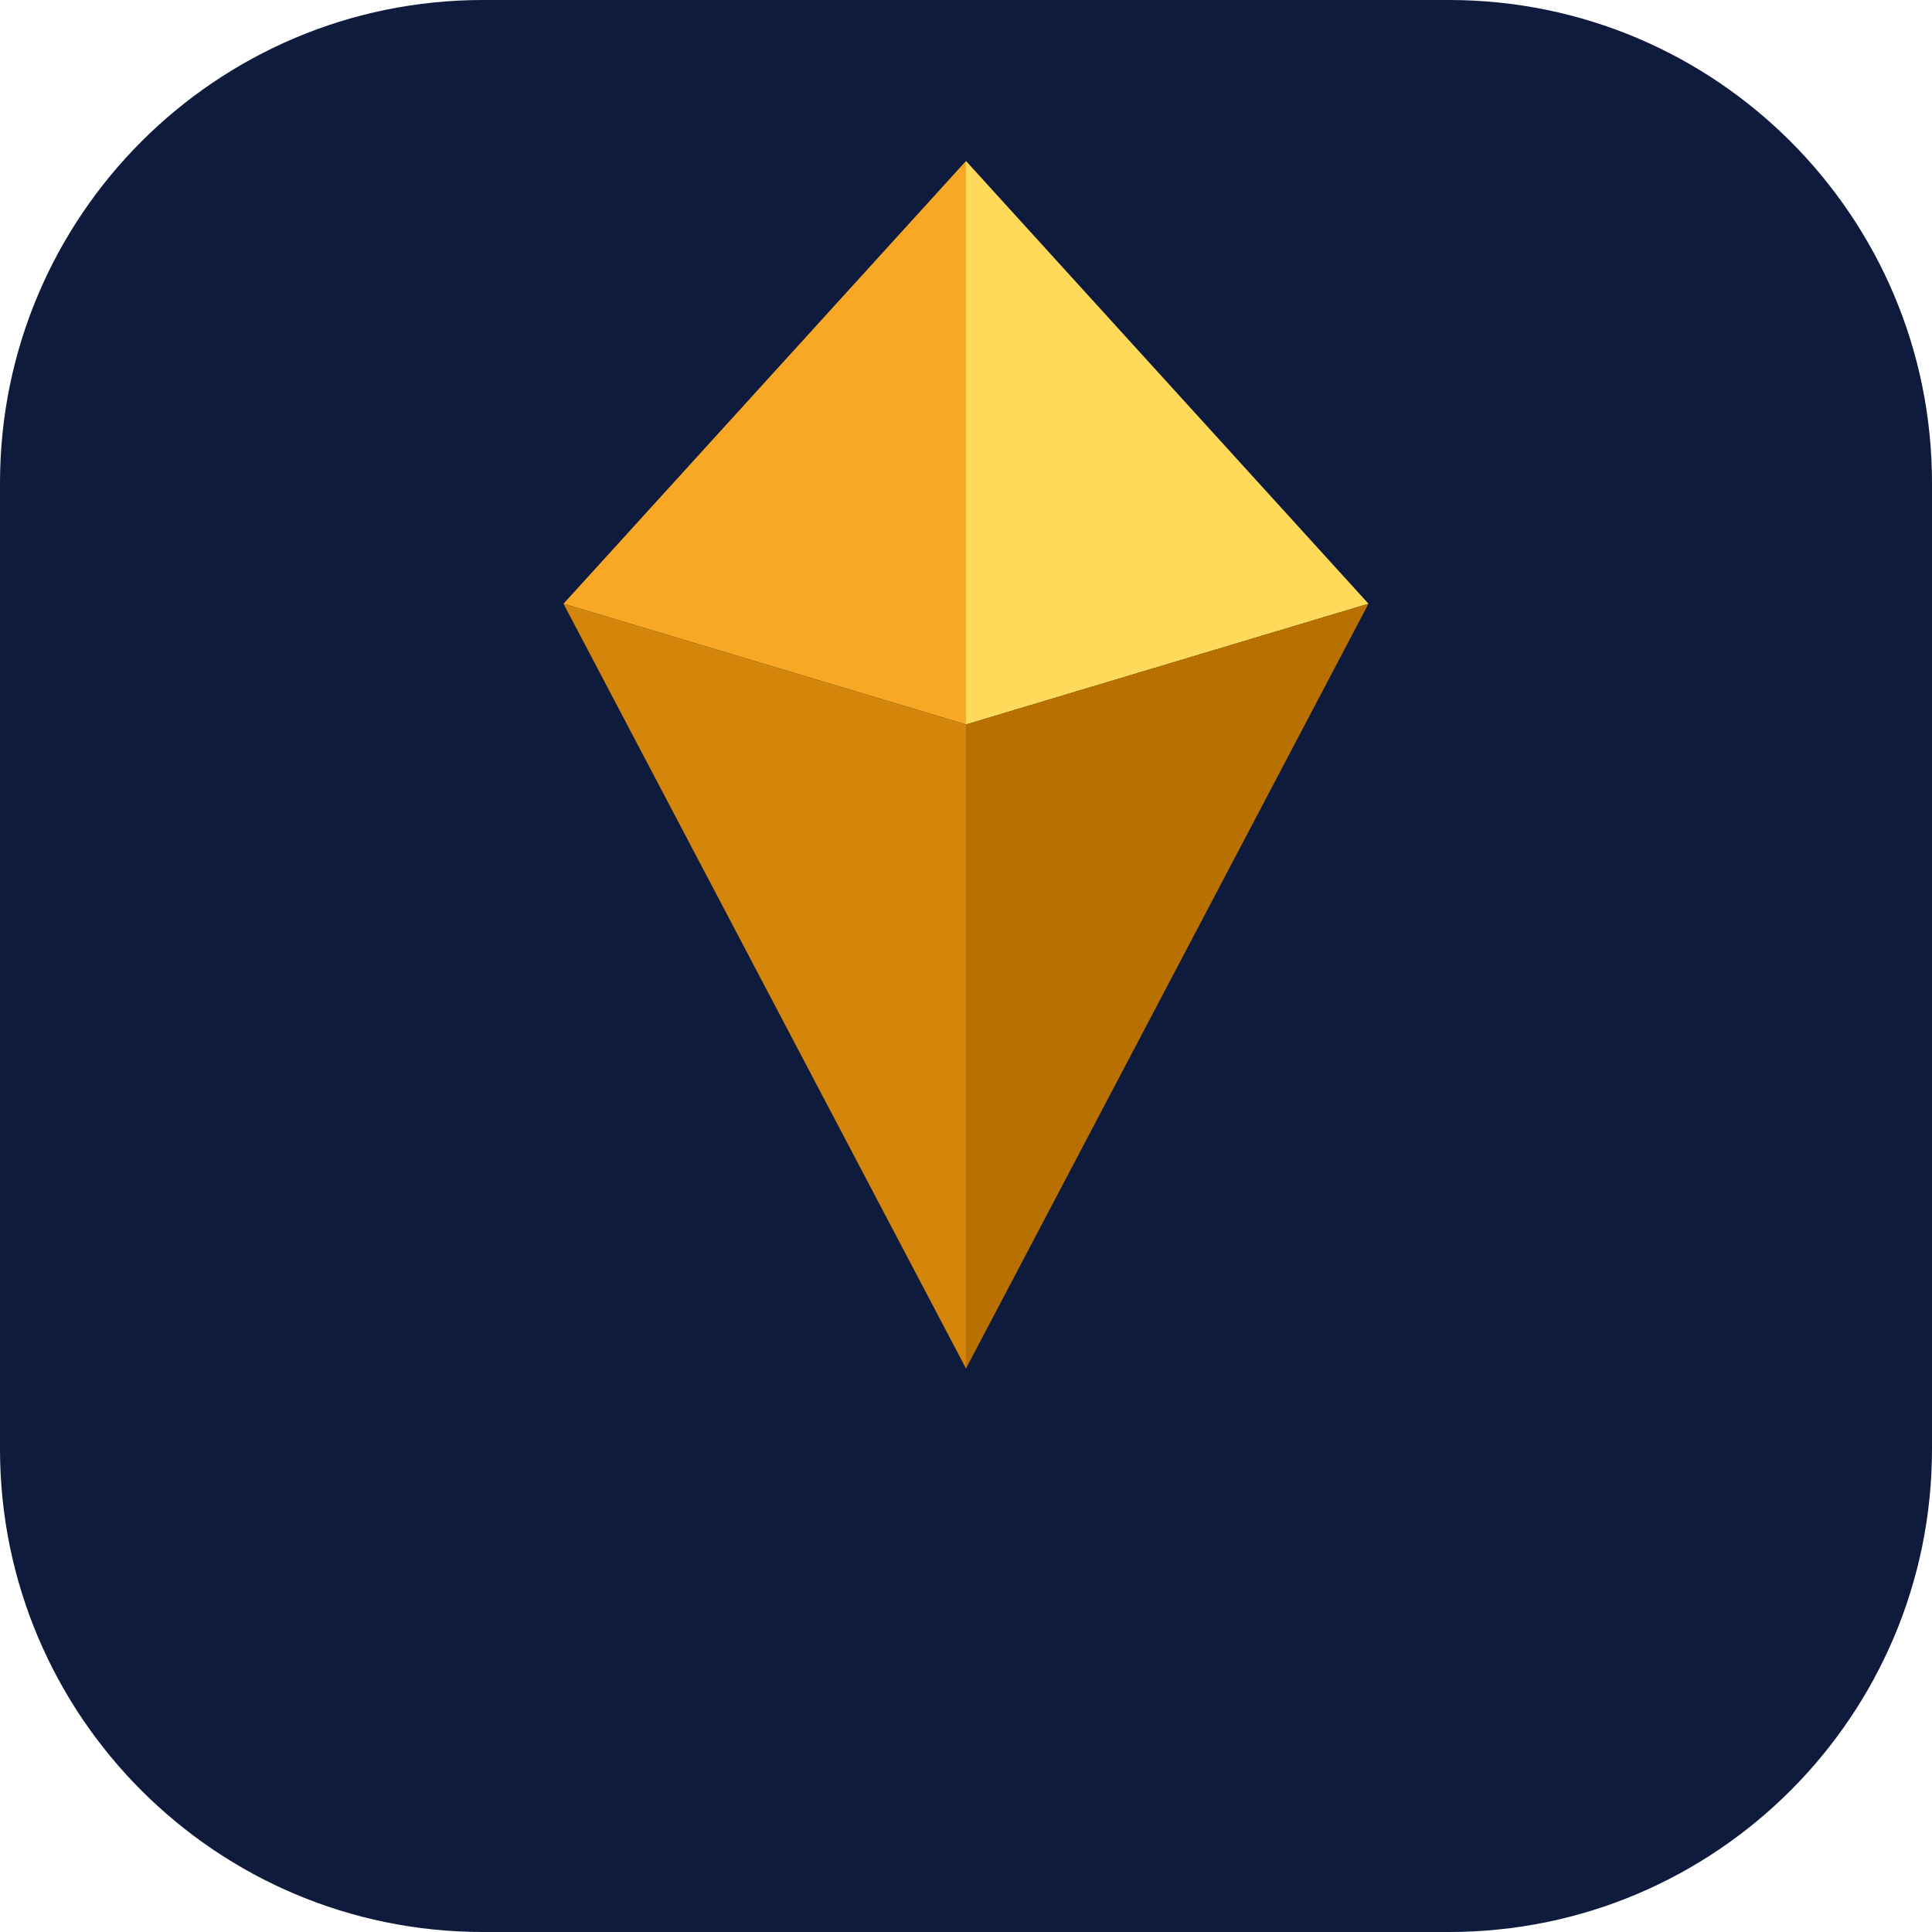
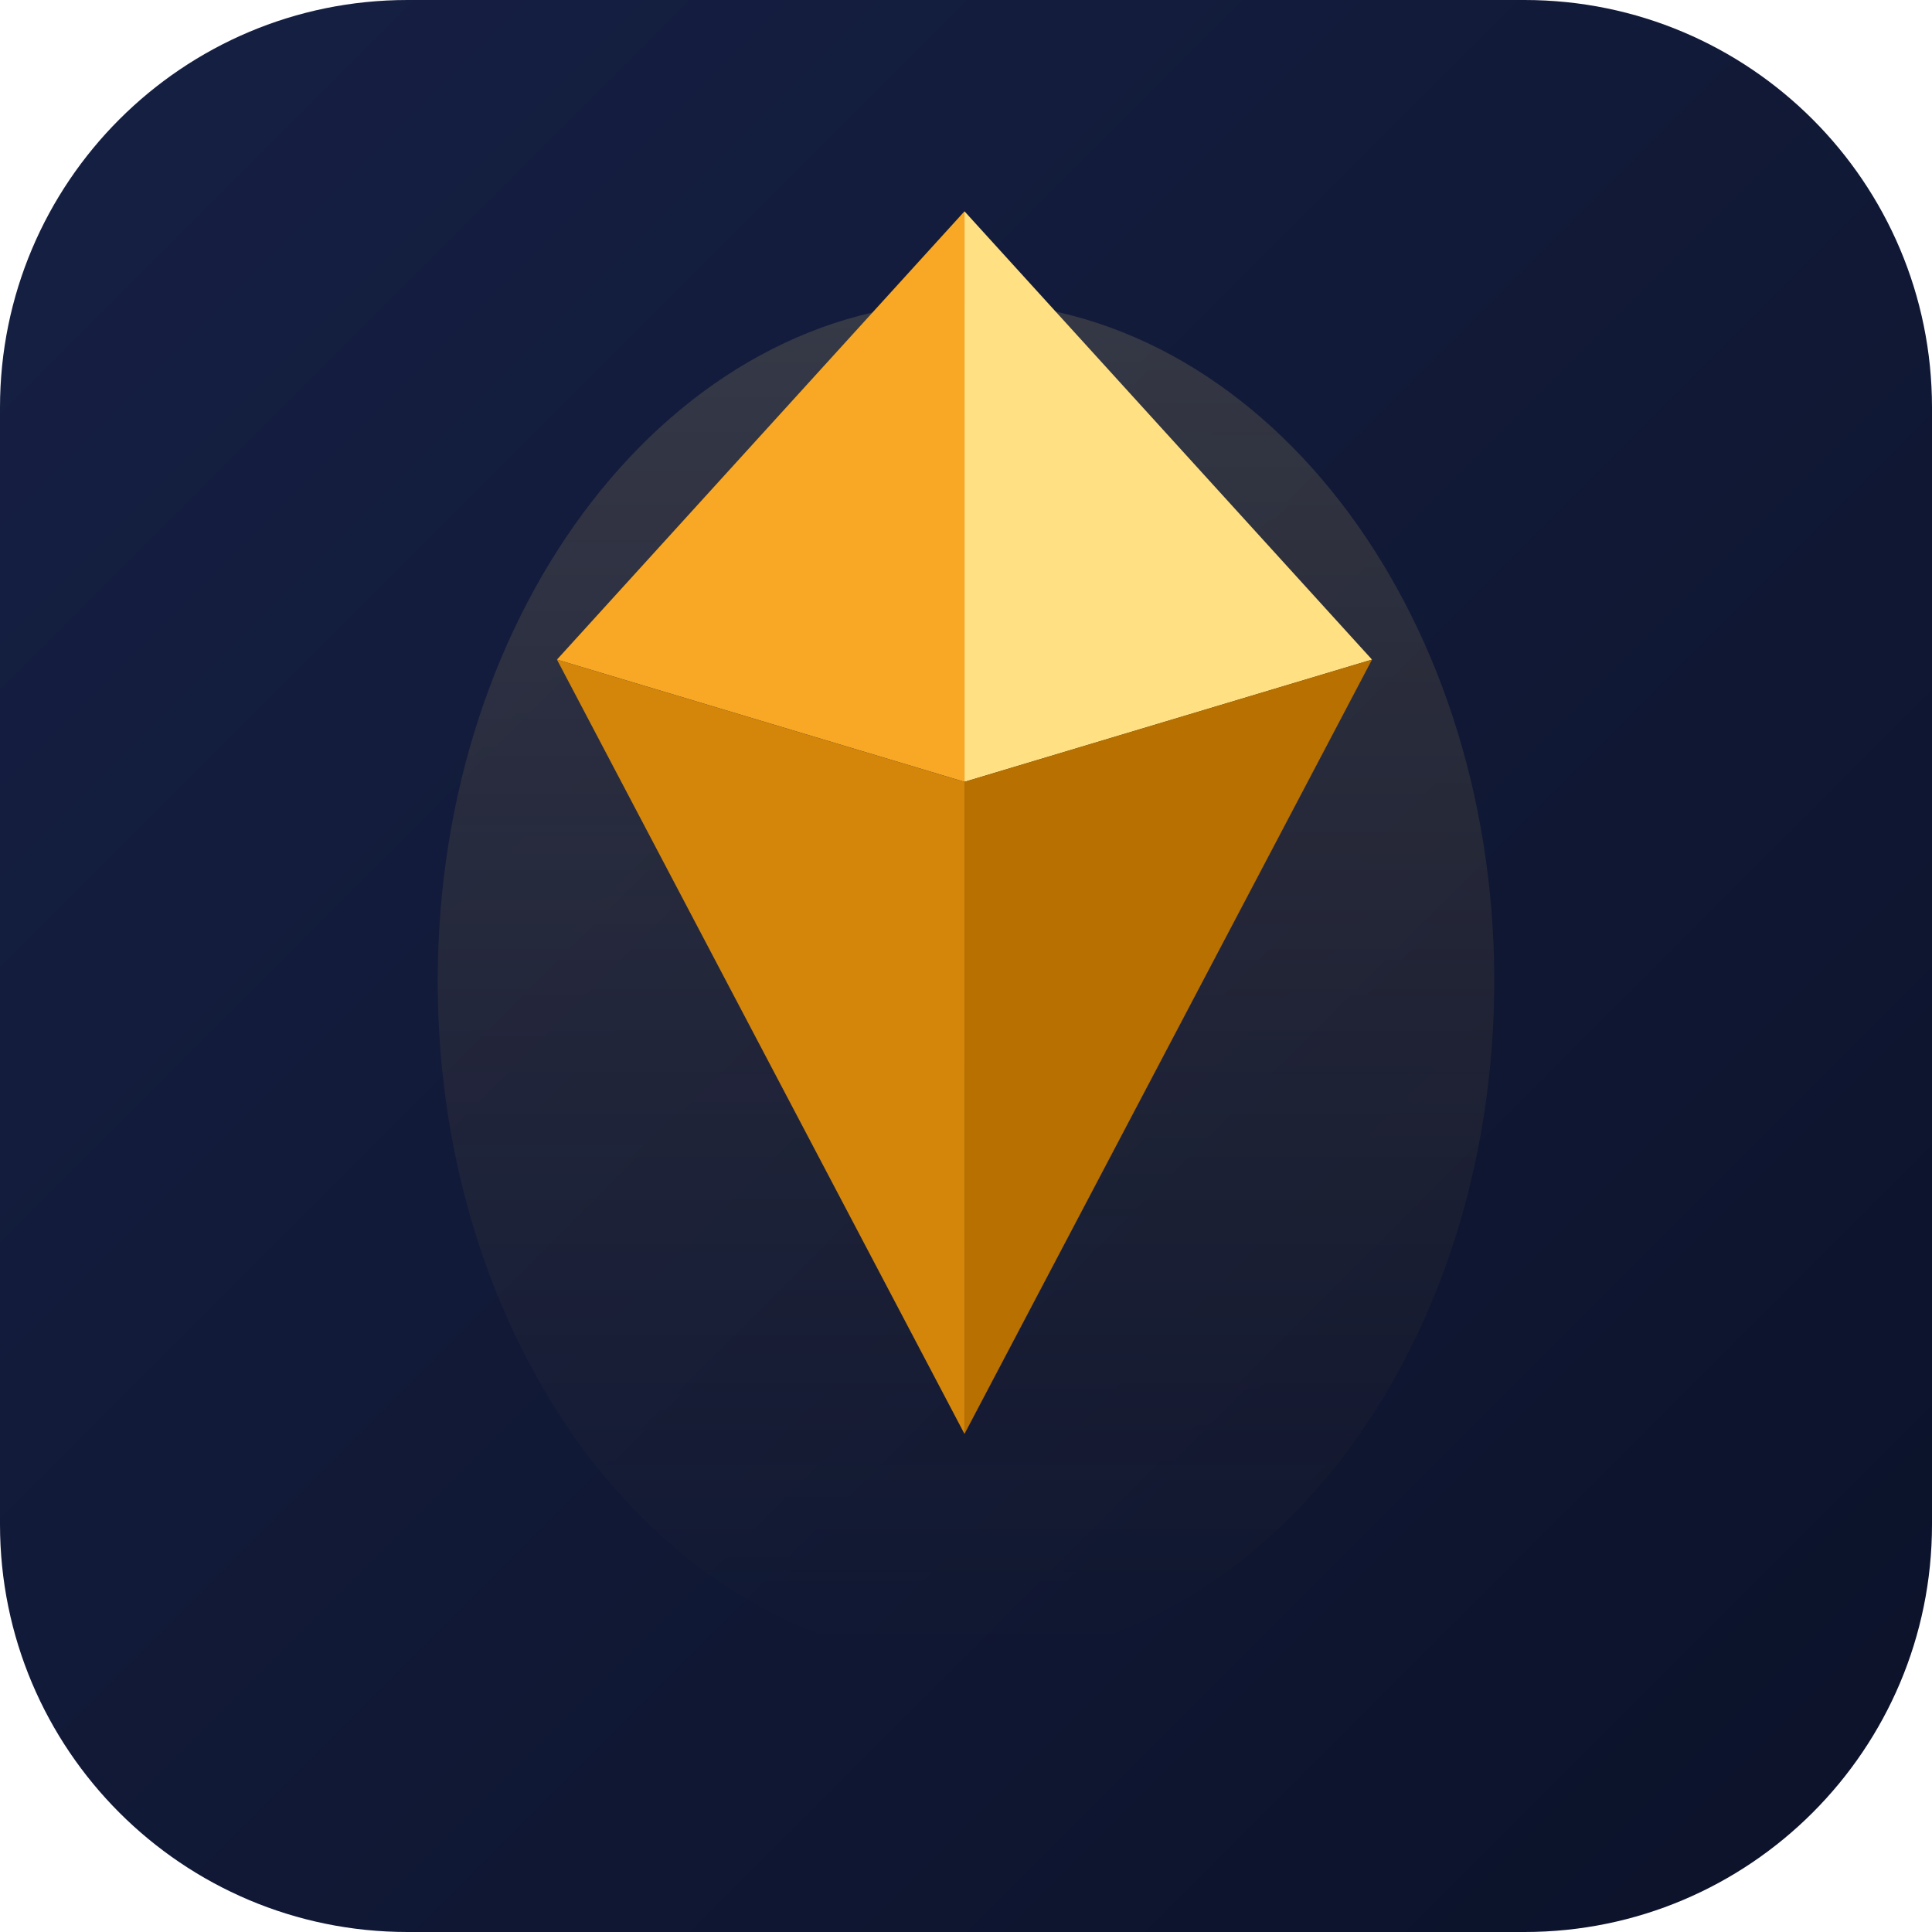
- <svg xmlns="http://www.w3.org/2000/svg" width="48" height="48" viewBox="0 0 48 48" fill="none">
-   <rect width="48" height="48" rx="12" fill="#0f1b3d" />
-   <g transform="translate(12, 4) scale(0.5)">
-     <path d="M24 0 L44 22 L24 28 Z" fill="#FFD95A" />
+ <svg xmlns="http://www.w3.org/2000/svg" width="512" height="512" viewBox="0 0 512 512" fill="none">
+   <defs>
+     <linearGradient id="bg" x1="0" y1="0" x2="512" y2="512" gradientUnits="userSpaceOnUse">
+       <stop offset="0%" stop-color="#162044" />
+       <stop offset="100%" stop-color="#0B1229" />
+     </linearGradient>
+     <linearGradient id="glow" x1="256" y1="80" x2="256" y2="440" gradientUnits="userSpaceOnUse">
+       <stop offset="0%" stop-color="#FFE082" stop-opacity="0.15" />
+       <stop offset="100%" stop-color="#F9A825" stop-opacity="0" />
+     </linearGradient>
+   </defs>
+   <rect width="512" height="512" rx="108" fill="url(#bg)" />
+   <ellipse cx="256" cy="260" rx="140" ry="180" fill="url(#glow)" />
+   <g transform="translate(126, 56) scale(5.4)">
+     <path d="M24 0 L44 22 L24 28 Z" fill="#FFE082" />
    <path d="M24 0 L4 22 L24 28 Z" fill="#F9A825" />
    <path d="M44 22 L24 60 L24 28 Z" fill="#B87000" />
    <path d="M4 22 L24 60 L24 28 Z" fill="#D4860A" />
  </g>
</svg>
